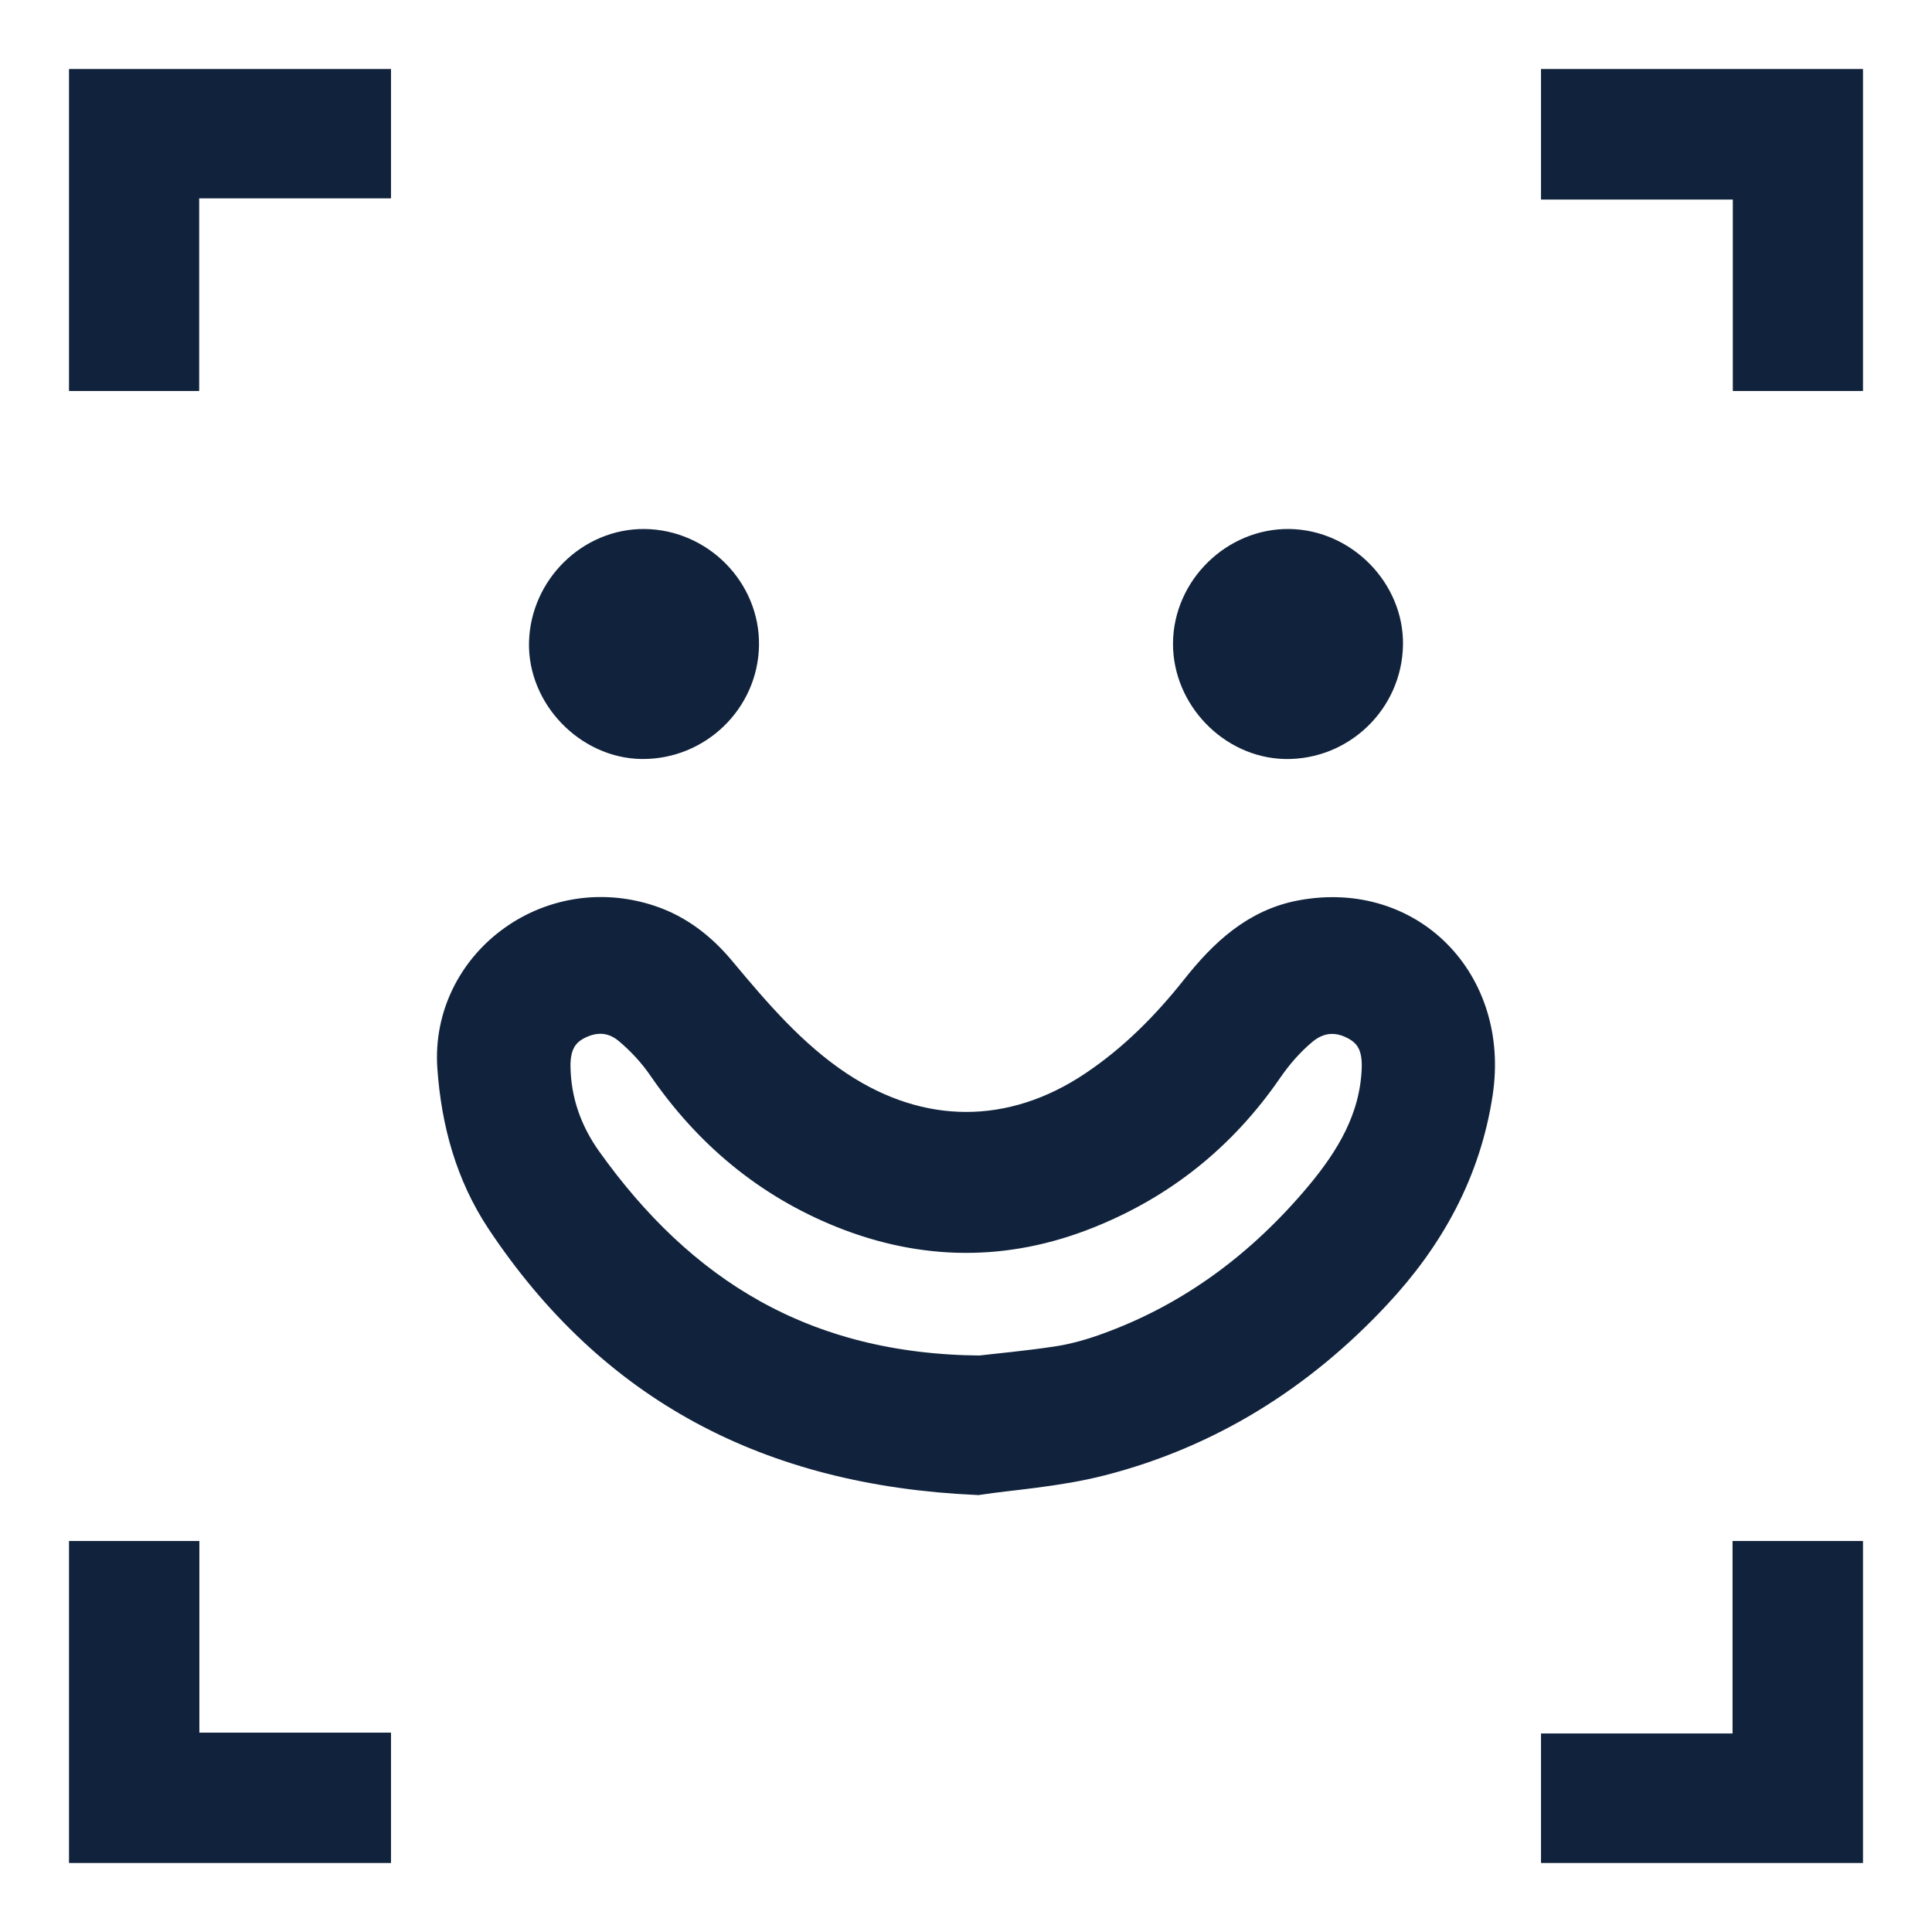
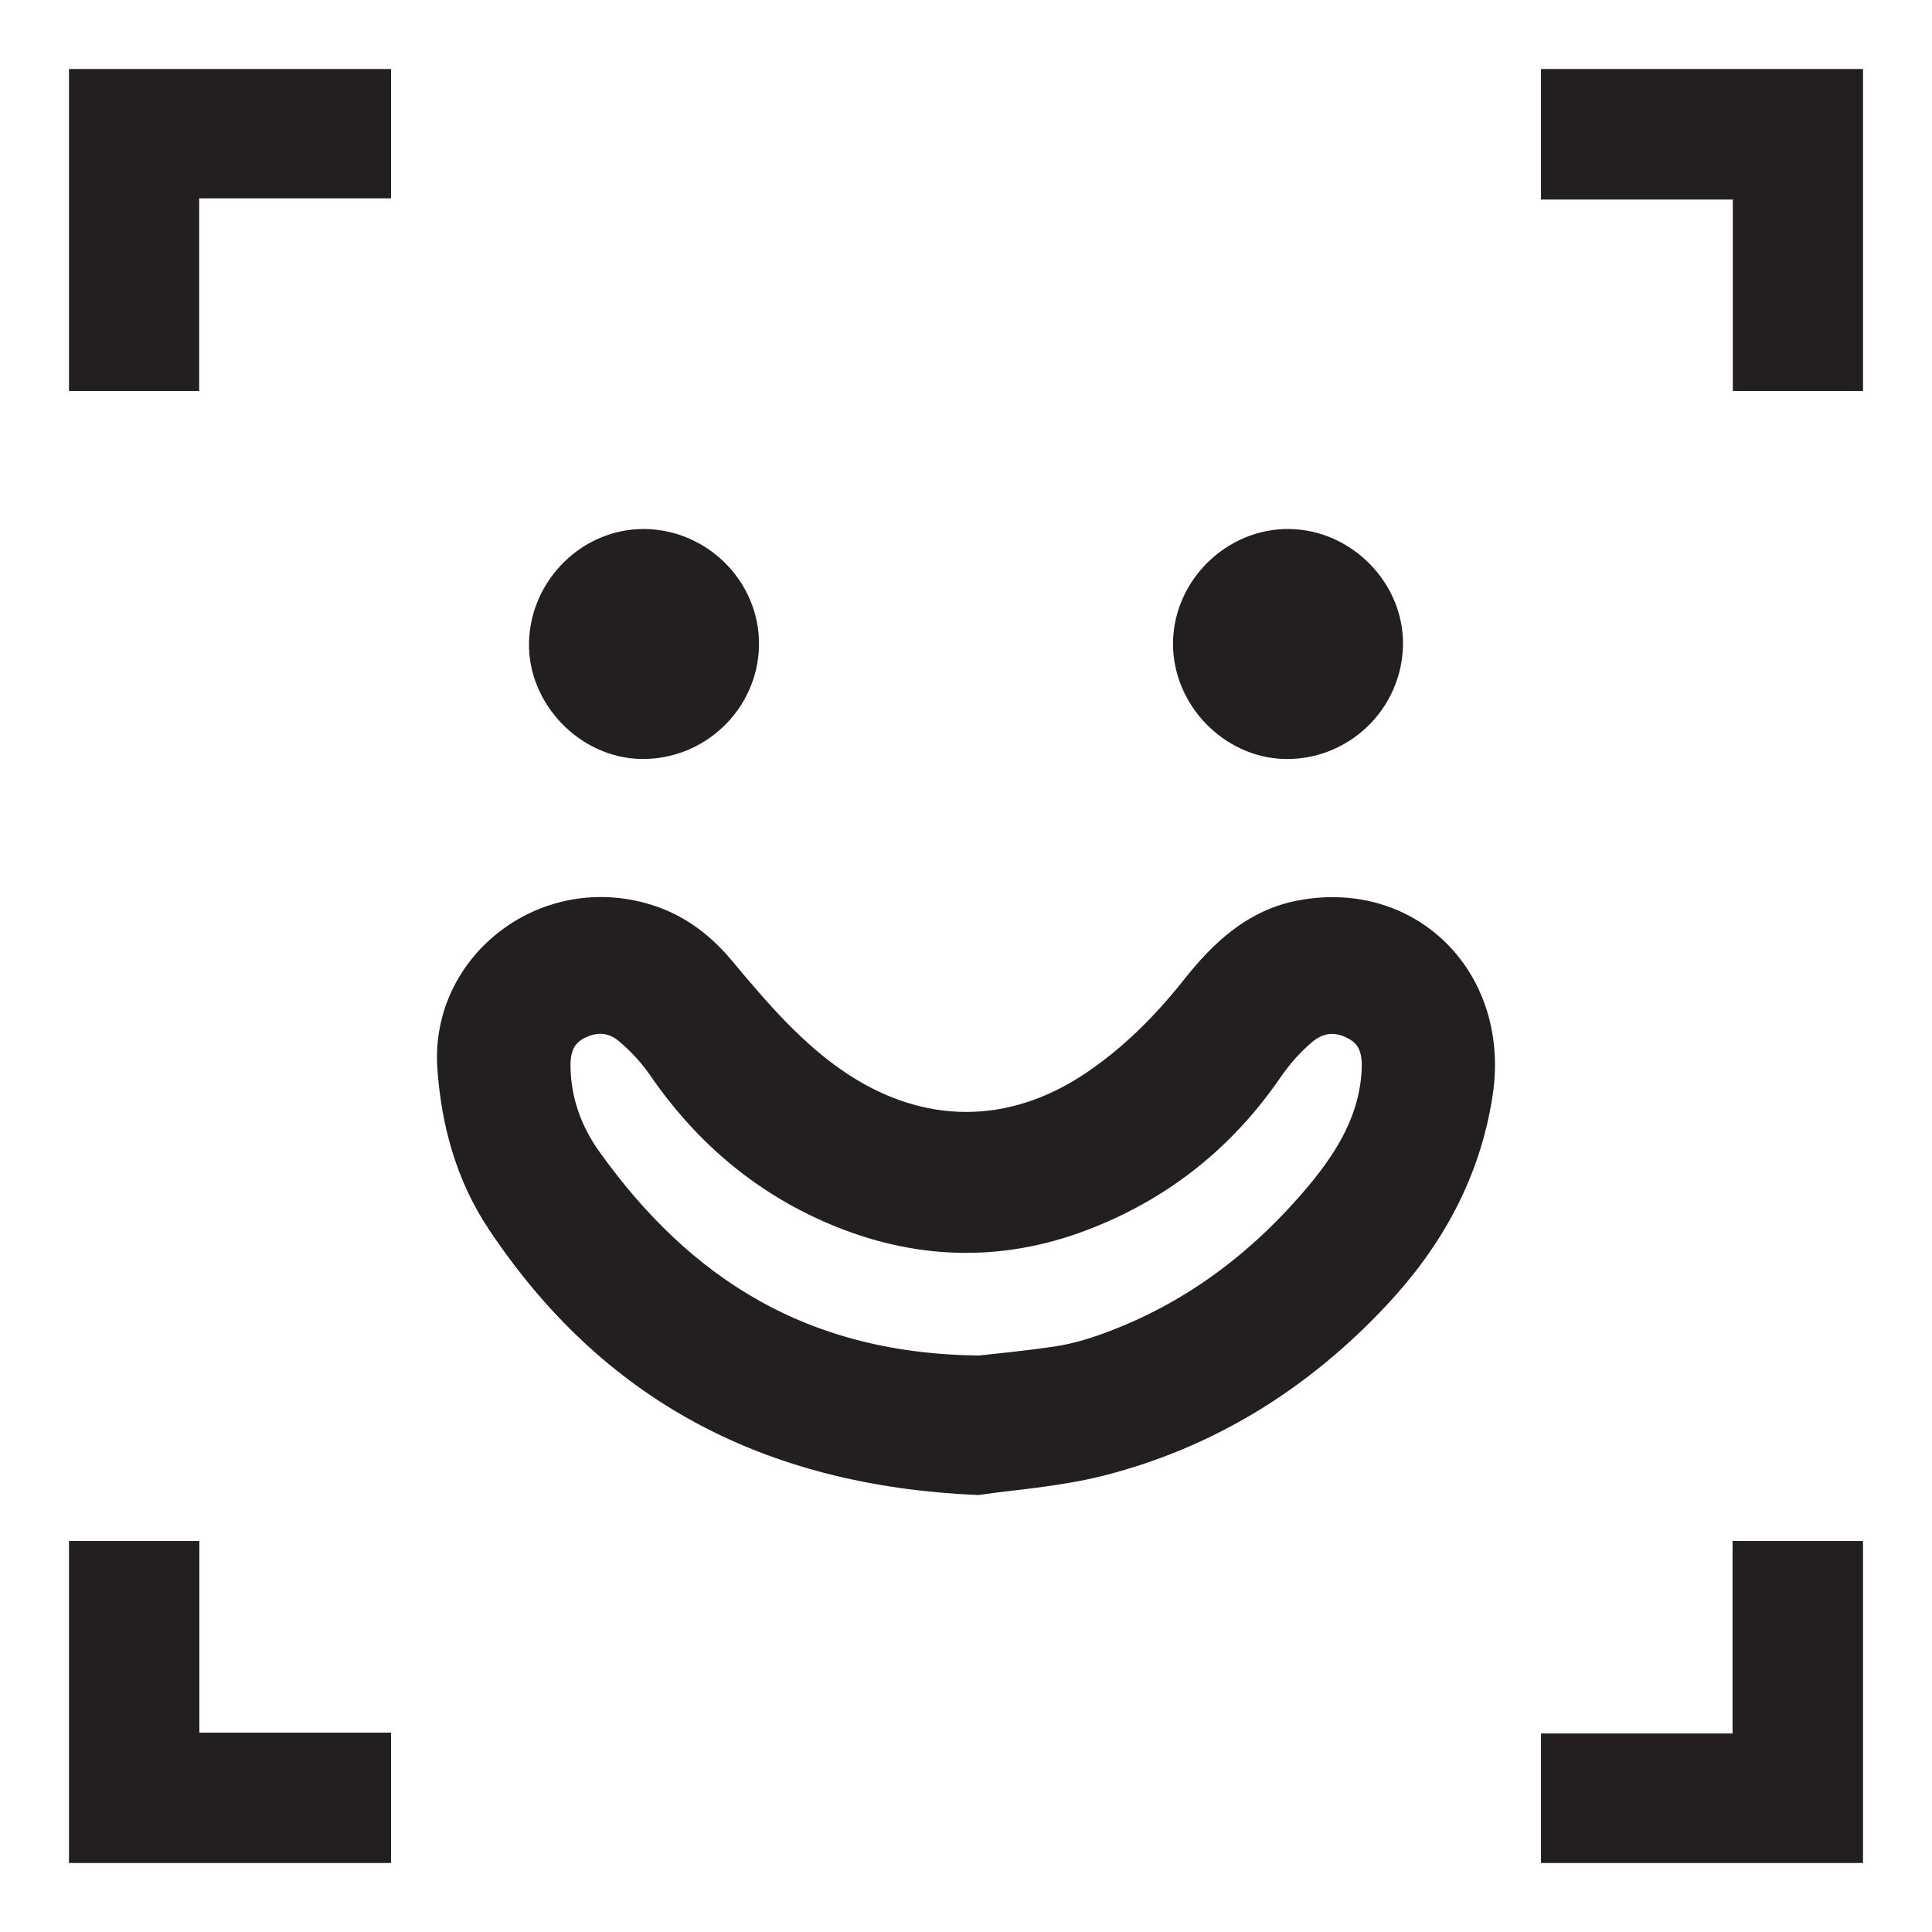
<svg xmlns="http://www.w3.org/2000/svg" width="21px" height="21px" viewBox="0 0 21 21" version="1.1">
  <g id="Design" stroke="none" stroke-width="1" fill="none" fill-rule="evenodd">
    <g id="Single-Application" transform="translate(-1261, -311)">
      <g id="face-icon" transform="translate(1262, 312)">
-         <path d="M9.656,13.984 C9.849,13.961 10.191,13.931 10.53,13.878 C10.718,13.848 10.905,13.793 11.084,13.727 C12.01,13.389 12.776,12.812 13.411,12.055 C13.755,11.644 14.029,11.191 14.051,10.623 C14.061,10.374 13.988,10.178 13.763,10.062 C13.532,9.942 13.301,9.971 13.108,10.13 C12.957,10.255 12.821,10.411 12.709,10.574 C12.219,11.286 11.58,11.797 10.789,12.112 C9.921,12.459 9.051,12.451 8.186,12.104 C7.396,11.786 6.765,11.261 6.276,10.551 C6.168,10.393 6.033,10.247 5.886,10.124 C5.697,9.966 5.47,9.946 5.246,10.057 C5.029,10.165 4.947,10.353 4.951,10.597 C4.957,10.994 5.088,11.35 5.309,11.66 C6.345,13.113 7.704,13.969 9.656,13.984 M9.622,15 C7.386,14.899 5.71,14.01 4.519,12.22 C4.197,11.735 4.044,11.184 4.003,10.593 C3.932,9.541 4.985,8.73 6.042,9.085 C6.331,9.182 6.567,9.367 6.762,9.6 C7.156,10.072 7.551,10.535 8.068,10.878 C8.989,11.488 10.017,11.491 10.936,10.875 C11.375,10.581 11.741,10.213 12.069,9.799 C12.36,9.433 12.688,9.118 13.167,9.031 C14.282,8.827 15.15,9.714 14.978,10.863 C14.851,11.708 14.457,12.41 13.892,13.013 C13.075,13.888 12.093,14.501 10.943,14.795 C10.472,14.915 9.98,14.946 9.622,15" id="Fill-1" fill="#11233C" />
-         <path d="M9.656,13.984 C9.849,13.961 10.191,13.931 10.53,13.878 C10.718,13.848 10.905,13.793 11.084,13.727 C12.01,13.389 12.776,12.812 13.411,12.055 C13.755,11.644 14.029,11.191 14.051,10.623 C14.061,10.374 13.988,10.178 13.763,10.062 C13.532,9.942 13.301,9.971 13.108,10.13 C12.957,10.255 12.821,10.411 12.709,10.574 C12.219,11.286 11.58,11.797 10.789,12.112 C9.921,12.459 9.051,12.451 8.186,12.104 C7.396,11.786 6.765,11.261 6.276,10.551 C6.168,10.393 6.033,10.247 5.886,10.124 C5.697,9.966 5.47,9.946 5.246,10.057 C5.029,10.165 4.947,10.353 4.951,10.597 C4.957,10.994 5.088,11.35 5.309,11.66 C6.345,13.113 7.704,13.969 9.656,13.984 Z M9.622,15 C7.386,14.899 5.71,14.01 4.519,12.22 C4.197,11.735 4.044,11.184 4.003,10.593 C3.932,9.541 4.985,8.73 6.042,9.085 C6.331,9.182 6.567,9.367 6.762,9.6 C7.156,10.072 7.551,10.535 8.068,10.878 C8.989,11.488 10.017,11.491 10.936,10.875 C11.375,10.581 11.741,10.213 12.069,9.799 C12.36,9.433 12.688,9.118 13.167,9.031 C14.282,8.827 15.15,9.714 14.978,10.863 C14.851,11.708 14.457,12.41 13.892,13.013 C13.075,13.888 12.093,14.501 10.943,14.795 C10.472,14.915 9.98,14.946 9.622,15 Z" id="Stroke-3" stroke="#11233C" stroke-width="0.5" />
-         <polygon id="Fill-5" fill="#11233C" points="0 0 3 0 3 0.906 0.915 0.906 0.915 3 0 3" />
-         <polygon id="Stroke-7" stroke="#11233C" stroke-width="0.5" points="0 0 3 0 3 0.906 0.915 0.906 0.915 3 0 3" />
-         <polygon id="Fill-9" fill="#11233C" points="18.085 3 18.085 0.919 16 0.919 16 0 19 0 19 3" />
-         <polygon id="Stroke-11" stroke="#11233C" stroke-width="0.5" points="18.085 3 18.085 0.919 16 0.919 16 0 19 0 19 3" />
-         <polygon id="Fill-13" fill="#11233C" points="0.917 16 0.917 18.083 3 18.083 3 19 0 19 0 16" />
-         <polygon id="Stroke-15" stroke="#11233C" stroke-width="0.5" points="0.917 16 0.917 18.083 3 18.083 3 19 0 19 0 16" />
-         <polygon id="Fill-17" fill="#11233C" points="18.082 16 19 16 19 19 16 19 16 18.092 18.082 18.092" />
-         <polygon id="Stroke-19" stroke="#11233C" stroke-width="0.5" points="18.082 16 19 16 19 19 16 19 16 18.092 18.082 18.092" />
-         <path d="M13.015,5 C13.553,5.009 14.008,5.474 14,6.006 C13.991,6.565 13.527,7.012 12.968,7 C12.443,6.987 11.997,6.524 12,5.993 C12.004,5.448 12.471,4.991 13.015,5" id="Fill-21" fill="#11233C" />
-         <path d="M13.015,5 C13.553,5.009 14.008,5.474 14,6.006 C13.991,6.565 13.527,7.012 12.968,7 C12.443,6.987 11.997,6.524 12,5.993 C12.004,5.448 12.471,4.991 13.015,5 Z" id="Stroke-23" stroke="#11233C" stroke-width="0.5" />
-         <path d="M6.004,5 C6.555,5.006 7.009,5.466 7,6.012 C6.991,6.562 6.532,7.005 5.979,7 C5.448,6.994 4.987,6.517 5,5.986 C5.014,5.442 5.469,4.995 6.004,5" id="Fill-25" fill="#11233C" />
-         <path d="M6.004,5 C6.555,5.006 7.009,5.466 7,6.012 C6.991,6.562 6.532,7.005 5.979,7 C5.448,6.994 4.987,6.517 5,5.986 C5.014,5.442 5.469,4.995 6.004,5 Z" id="Stroke-27" stroke="#11233C" stroke-width="0.5" />
+         <path d="M9.656,13.984 C9.849,13.961 10.191,13.931 10.53,13.878 C10.718,13.848 10.905,13.793 11.084,13.727 C12.01,13.389 12.776,12.812 13.411,12.055 C13.755,11.644 14.029,11.191 14.051,10.623 C14.061,10.374 13.988,10.178 13.763,10.062 C13.532,9.942 13.301,9.971 13.108,10.13 C12.957,10.255 12.821,10.411 12.709,10.574 C12.219,11.286 11.58,11.797 10.789,12.112 C9.921,12.459 9.051,12.451 8.186,12.104 C7.396,11.786 6.765,11.261 6.276,10.551 C6.168,10.393 6.033,10.247 5.886,10.124 C5.697,9.966 5.47,9.946 5.246,10.057 C5.029,10.165 4.947,10.353 4.951,10.597 C4.957,10.994 5.088,11.35 5.309,11.66 C6.345,13.113 7.704,13.969 9.656,13.984 M9.622,15 C7.386,14.899 5.71,14.01 4.519,12.22 C4.197,11.735 4.044,11.184 4.003,10.593 C3.932,9.541 4.985,8.73 6.042,9.085 C6.331,9.182 6.567,9.367 6.762,9.6 C7.156,10.072 7.551,10.535 8.068,10.878 C8.989,11.488 10.017,11.491 10.936,10.875 C11.375,10.581 11.741,10.213 12.069,9.799 C12.36,9.433 12.688,9.118 13.167,9.031 C14.282,8.827 15.15,9.714 14.978,10.863 C14.851,11.708 14.457,12.41 13.892,13.013 C13.075,13.888 12.093,14.501 10.943,14.795 C10.472,14.915 9.98,14.946 9.622,15" id="Fill-1" fill="#231F20" />
+         <path d="M9.656,13.984 C9.849,13.961 10.191,13.931 10.53,13.878 C10.718,13.848 10.905,13.793 11.084,13.727 C12.01,13.389 12.776,12.812 13.411,12.055 C13.755,11.644 14.029,11.191 14.051,10.623 C14.061,10.374 13.988,10.178 13.763,10.062 C13.532,9.942 13.301,9.971 13.108,10.13 C12.957,10.255 12.821,10.411 12.709,10.574 C12.219,11.286 11.58,11.797 10.789,12.112 C9.921,12.459 9.051,12.451 8.186,12.104 C7.396,11.786 6.765,11.261 6.276,10.551 C6.168,10.393 6.033,10.247 5.886,10.124 C5.697,9.966 5.47,9.946 5.246,10.057 C5.029,10.165 4.947,10.353 4.951,10.597 C4.957,10.994 5.088,11.35 5.309,11.66 C6.345,13.113 7.704,13.969 9.656,13.984 Z M9.622,15 C7.386,14.899 5.71,14.01 4.519,12.22 C4.197,11.735 4.044,11.184 4.003,10.593 C3.932,9.541 4.985,8.73 6.042,9.085 C6.331,9.182 6.567,9.367 6.762,9.6 C7.156,10.072 7.551,10.535 8.068,10.878 C8.989,11.488 10.017,11.491 10.936,10.875 C11.375,10.581 11.741,10.213 12.069,9.799 C12.36,9.433 12.688,9.118 13.167,9.031 C14.282,8.827 15.15,9.714 14.978,10.863 C14.851,11.708 14.457,12.41 13.892,13.013 C13.075,13.888 12.093,14.501 10.943,14.795 C10.472,14.915 9.98,14.946 9.622,15 Z" id="Stroke-3" stroke="#231F20" stroke-width="0.5" />
+         <polygon id="Fill-5" fill="#231F20" points="0 0 3 0 3 0.906 0.915 0.906 0.915 3 0 3" />
+         <polygon id="Stroke-7" stroke="#231F20" stroke-width="0.5" points="0 0 3 0 3 0.906 0.915 0.906 0.915 3 0 3" />
+         <polygon id="Fill-9" fill="#231F20" points="18.085 3 18.085 0.919 16 0.919 16 0 19 0 19 3" />
+         <polygon id="Stroke-11" stroke="#231F20" stroke-width="0.5" points="18.085 3 18.085 0.919 16 0.919 16 0 19 0 19 3" />
+         <polygon id="Fill-13" fill="#231F20" points="0.917 16 0.917 18.083 3 18.083 3 19 0 19 0 16" />
+         <polygon id="Stroke-15" stroke="#231F20" stroke-width="0.5" points="0.917 16 0.917 18.083 3 18.083 3 19 0 19 0 16" />
+         <polygon id="Fill-17" fill="#231F20" points="18.082 16 19 16 19 19 16 19 16 18.092 18.082 18.092" />
+         <polygon id="Stroke-19" stroke="#231F20" stroke-width="0.5" points="18.082 16 19 16 19 19 16 19 16 18.092 18.082 18.092" />
+         <path d="M13.015,5 C13.553,5.009 14.008,5.474 14,6.006 C13.991,6.565 13.527,7.012 12.968,7 C12.443,6.987 11.997,6.524 12,5.993 C12.004,5.448 12.471,4.991 13.015,5" id="Fill-21" fill="#231F20" />
+         <path d="M13.015,5 C13.553,5.009 14.008,5.474 14,6.006 C13.991,6.565 13.527,7.012 12.968,7 C12.443,6.987 11.997,6.524 12,5.993 C12.004,5.448 12.471,4.991 13.015,5 Z" id="Stroke-23" stroke="#231F20" stroke-width="0.5" />
+         <path d="M6.004,5 C6.555,5.006 7.009,5.466 7,6.012 C6.991,6.562 6.532,7.005 5.979,7 C5.448,6.994 4.987,6.517 5,5.986 C5.014,5.442 5.469,4.995 6.004,5" id="Fill-25" fill="#231F20" />
+         <path d="M6.004,5 C6.555,5.006 7.009,5.466 7,6.012 C6.991,6.562 6.532,7.005 5.979,7 C5.448,6.994 4.987,6.517 5,5.986 C5.014,5.442 5.469,4.995 6.004,5 Z" id="Stroke-27" stroke="#231F20" stroke-width="0.5" />
      </g>
    </g>
  </g>
</svg>
